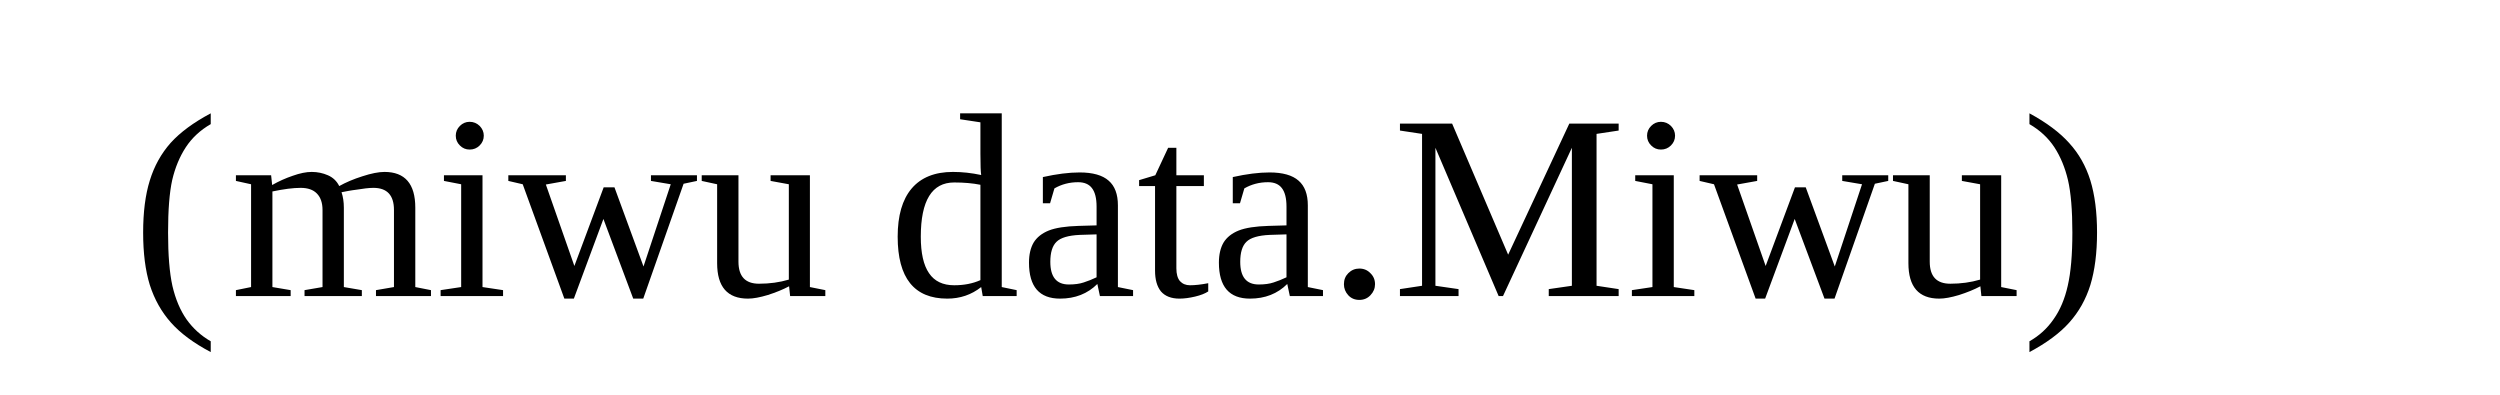
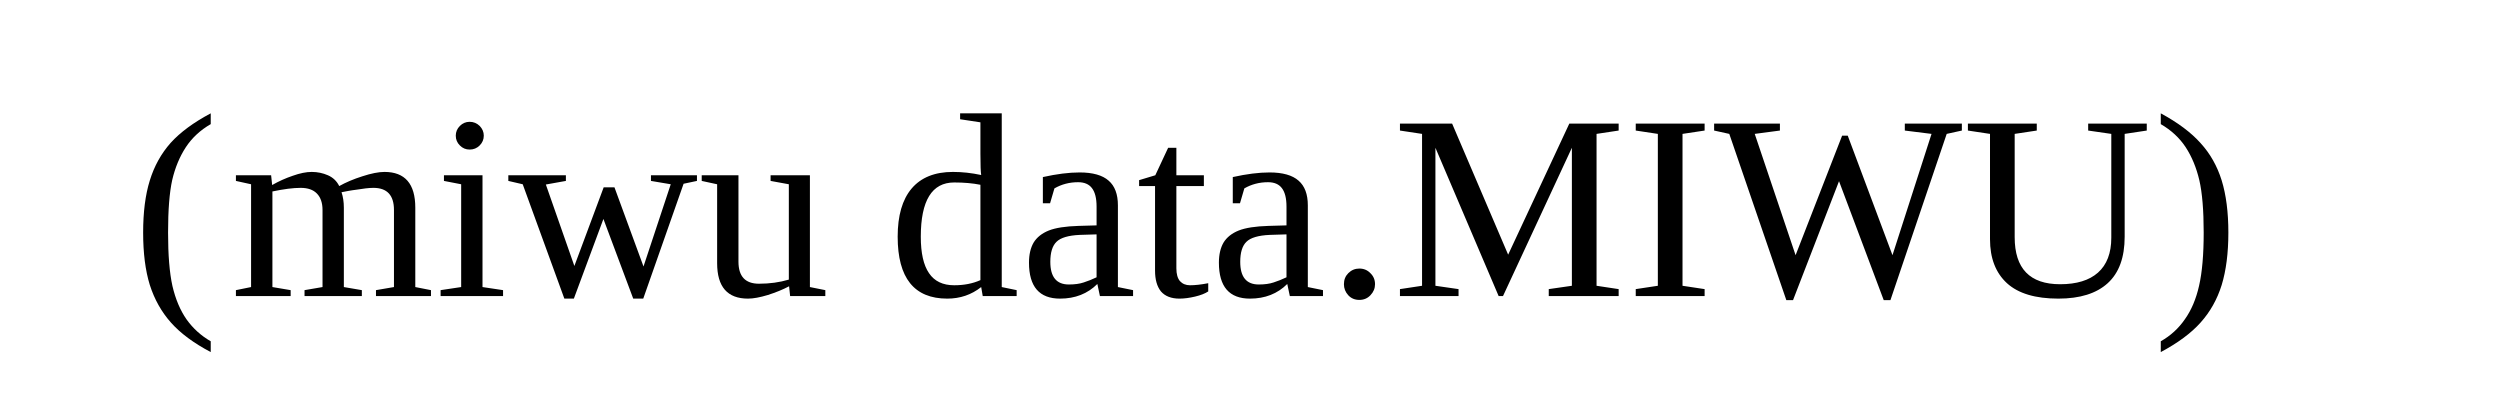
<svg xmlns="http://www.w3.org/2000/svg" version="1.1" viewBox="468 0 152 24" width="152px" height="24px">
  <rect fill="rgb(255,255,255)" fill-opacity="1" width="152" height="24" x="468" y="0" />
  <text fill="rgb(0,0,0)" fill-opacity="1.0" font-size="16" x="476" y="18" textLength="6" lengthAdjust="spacingAndGlyphs">(</text>
  <text fill="rgb(0,0,0)" fill-opacity="1.0" font-size="16" x="482" y="18" textLength="32" lengthAdjust="spacingAndGlyphs">miwu</text>
-   <text fill="rgb(0,0,0)" fill-opacity="1.0" font-size="16" x="522" y="18" textLength="78" lengthAdjust="spacingAndGlyphs">data.Miwu)</text>
+   <text fill="rgb(0,0,0)" fill-opacity="1.0" font-size="16" x="522" y="18" textLength="78" lengthAdjust="spacingAndGlyphs">data.MIWU)</text>
</svg>
